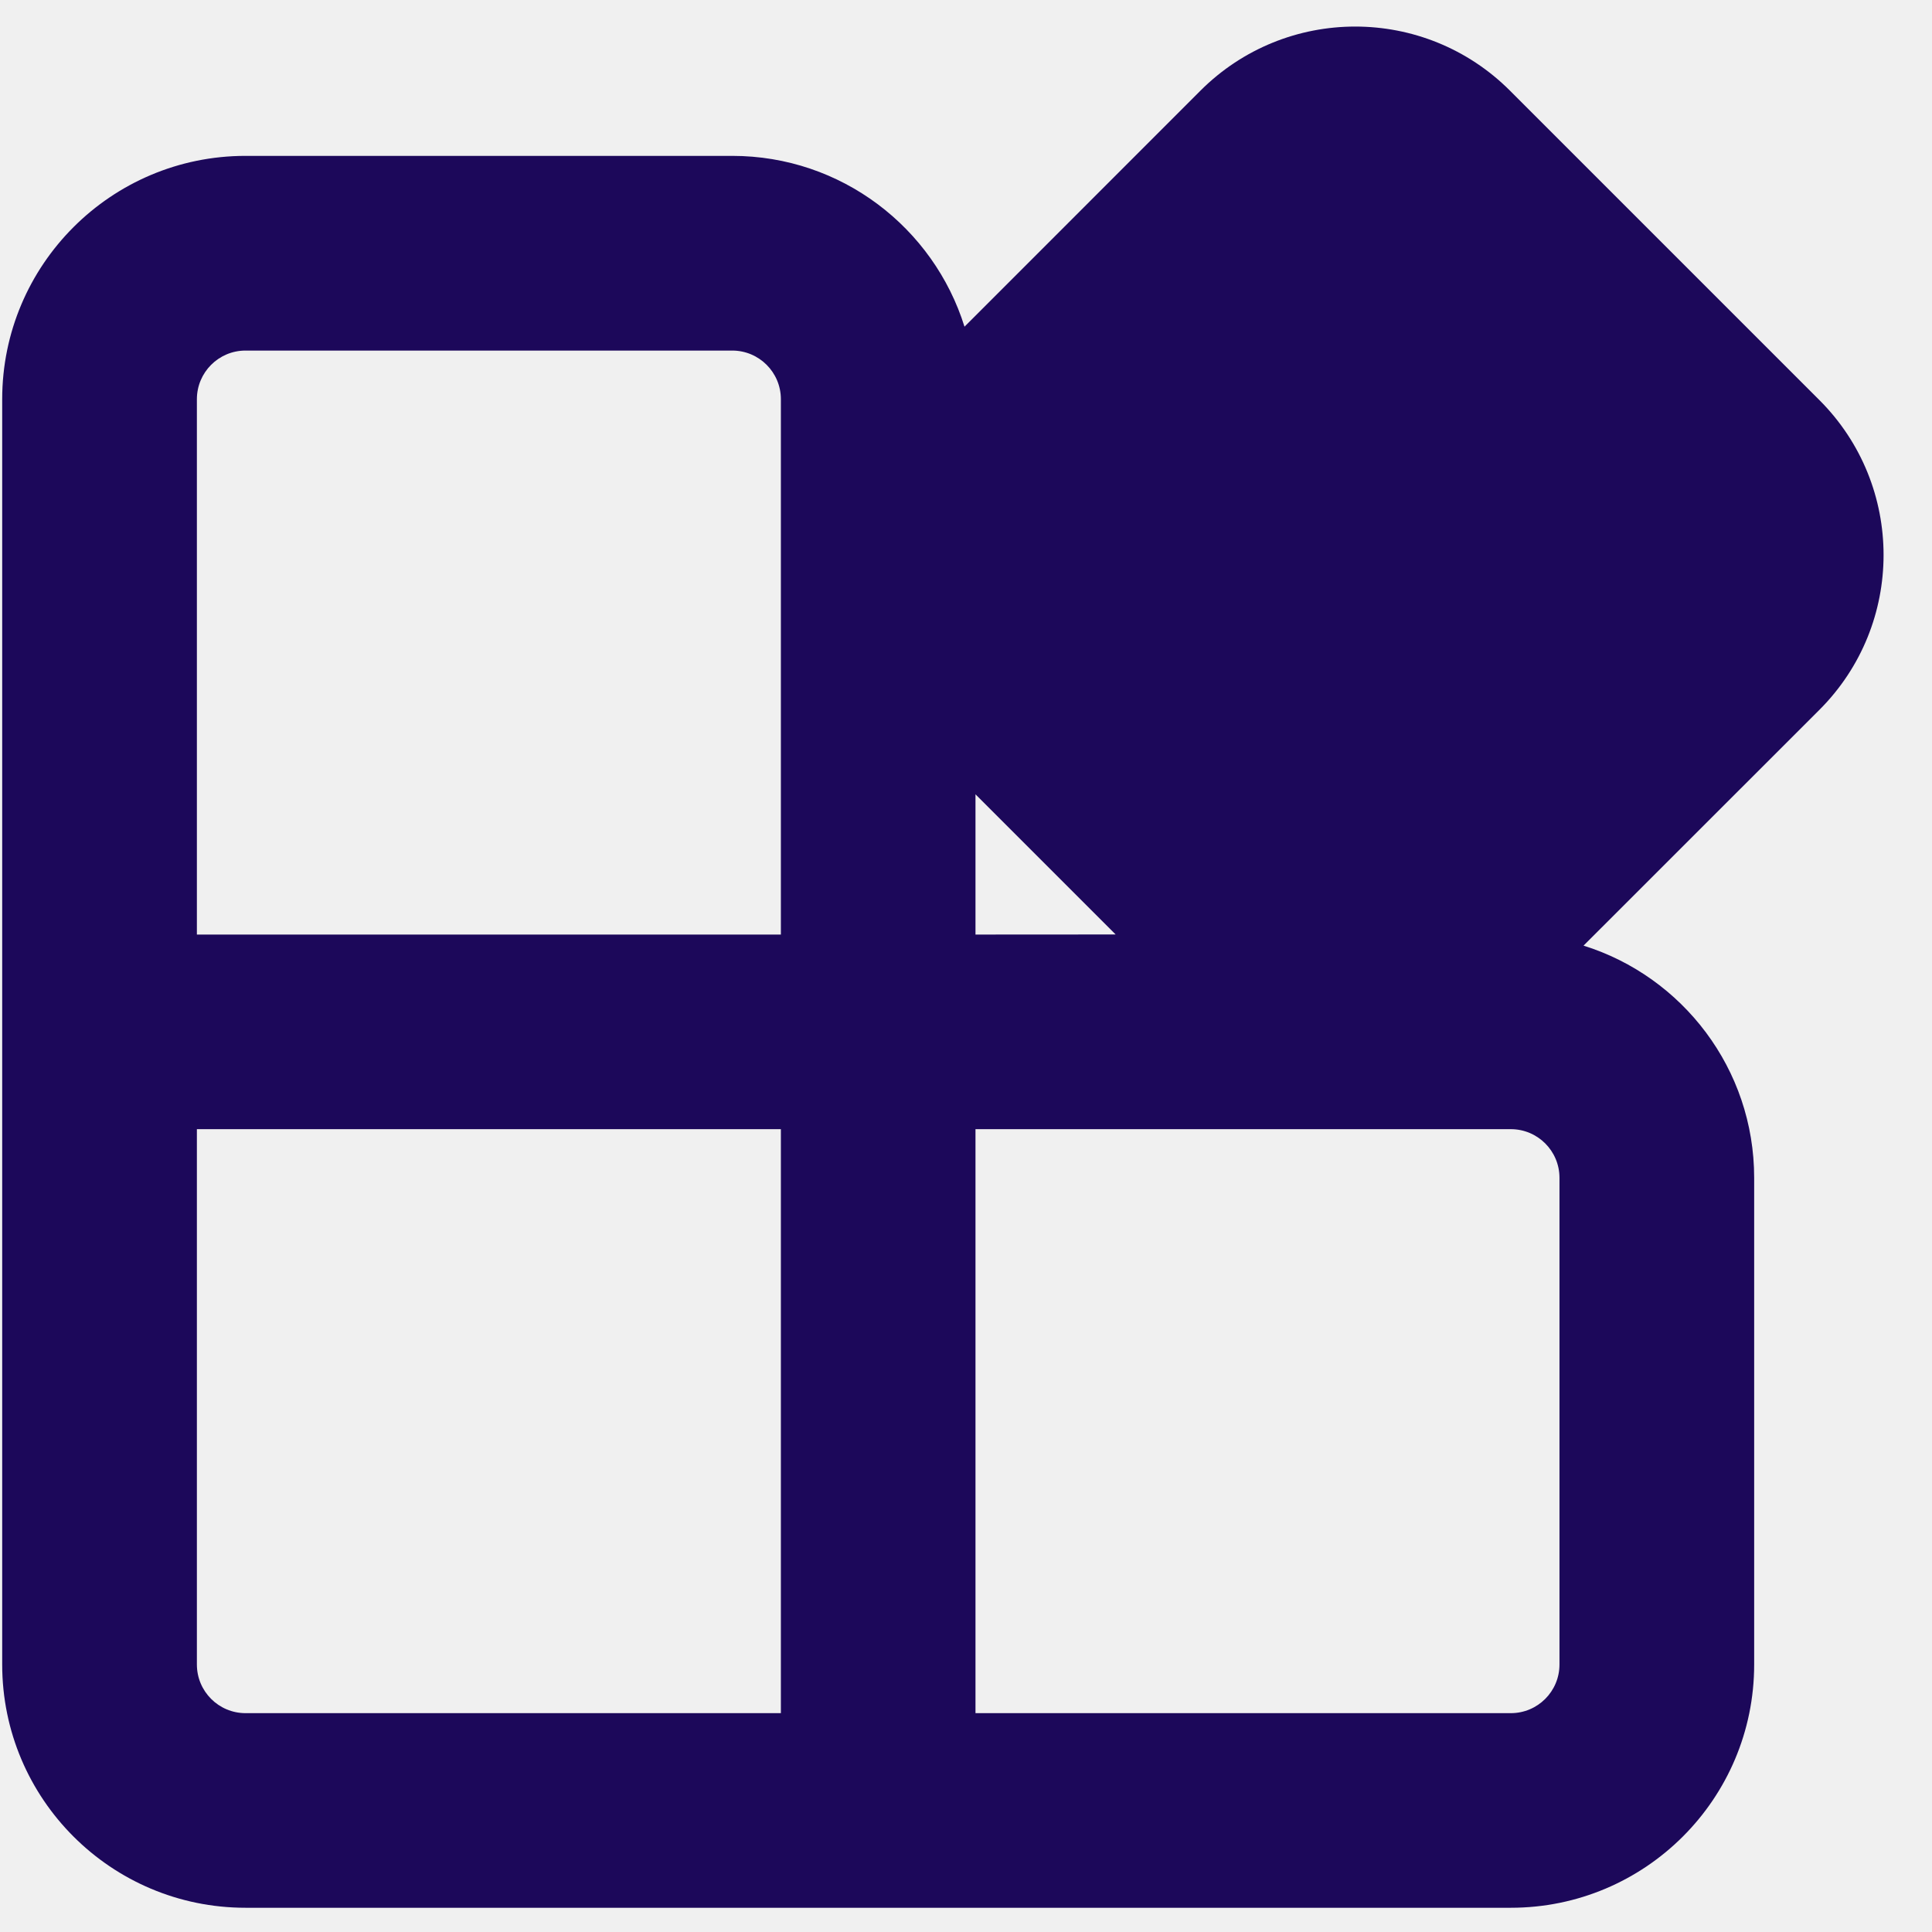
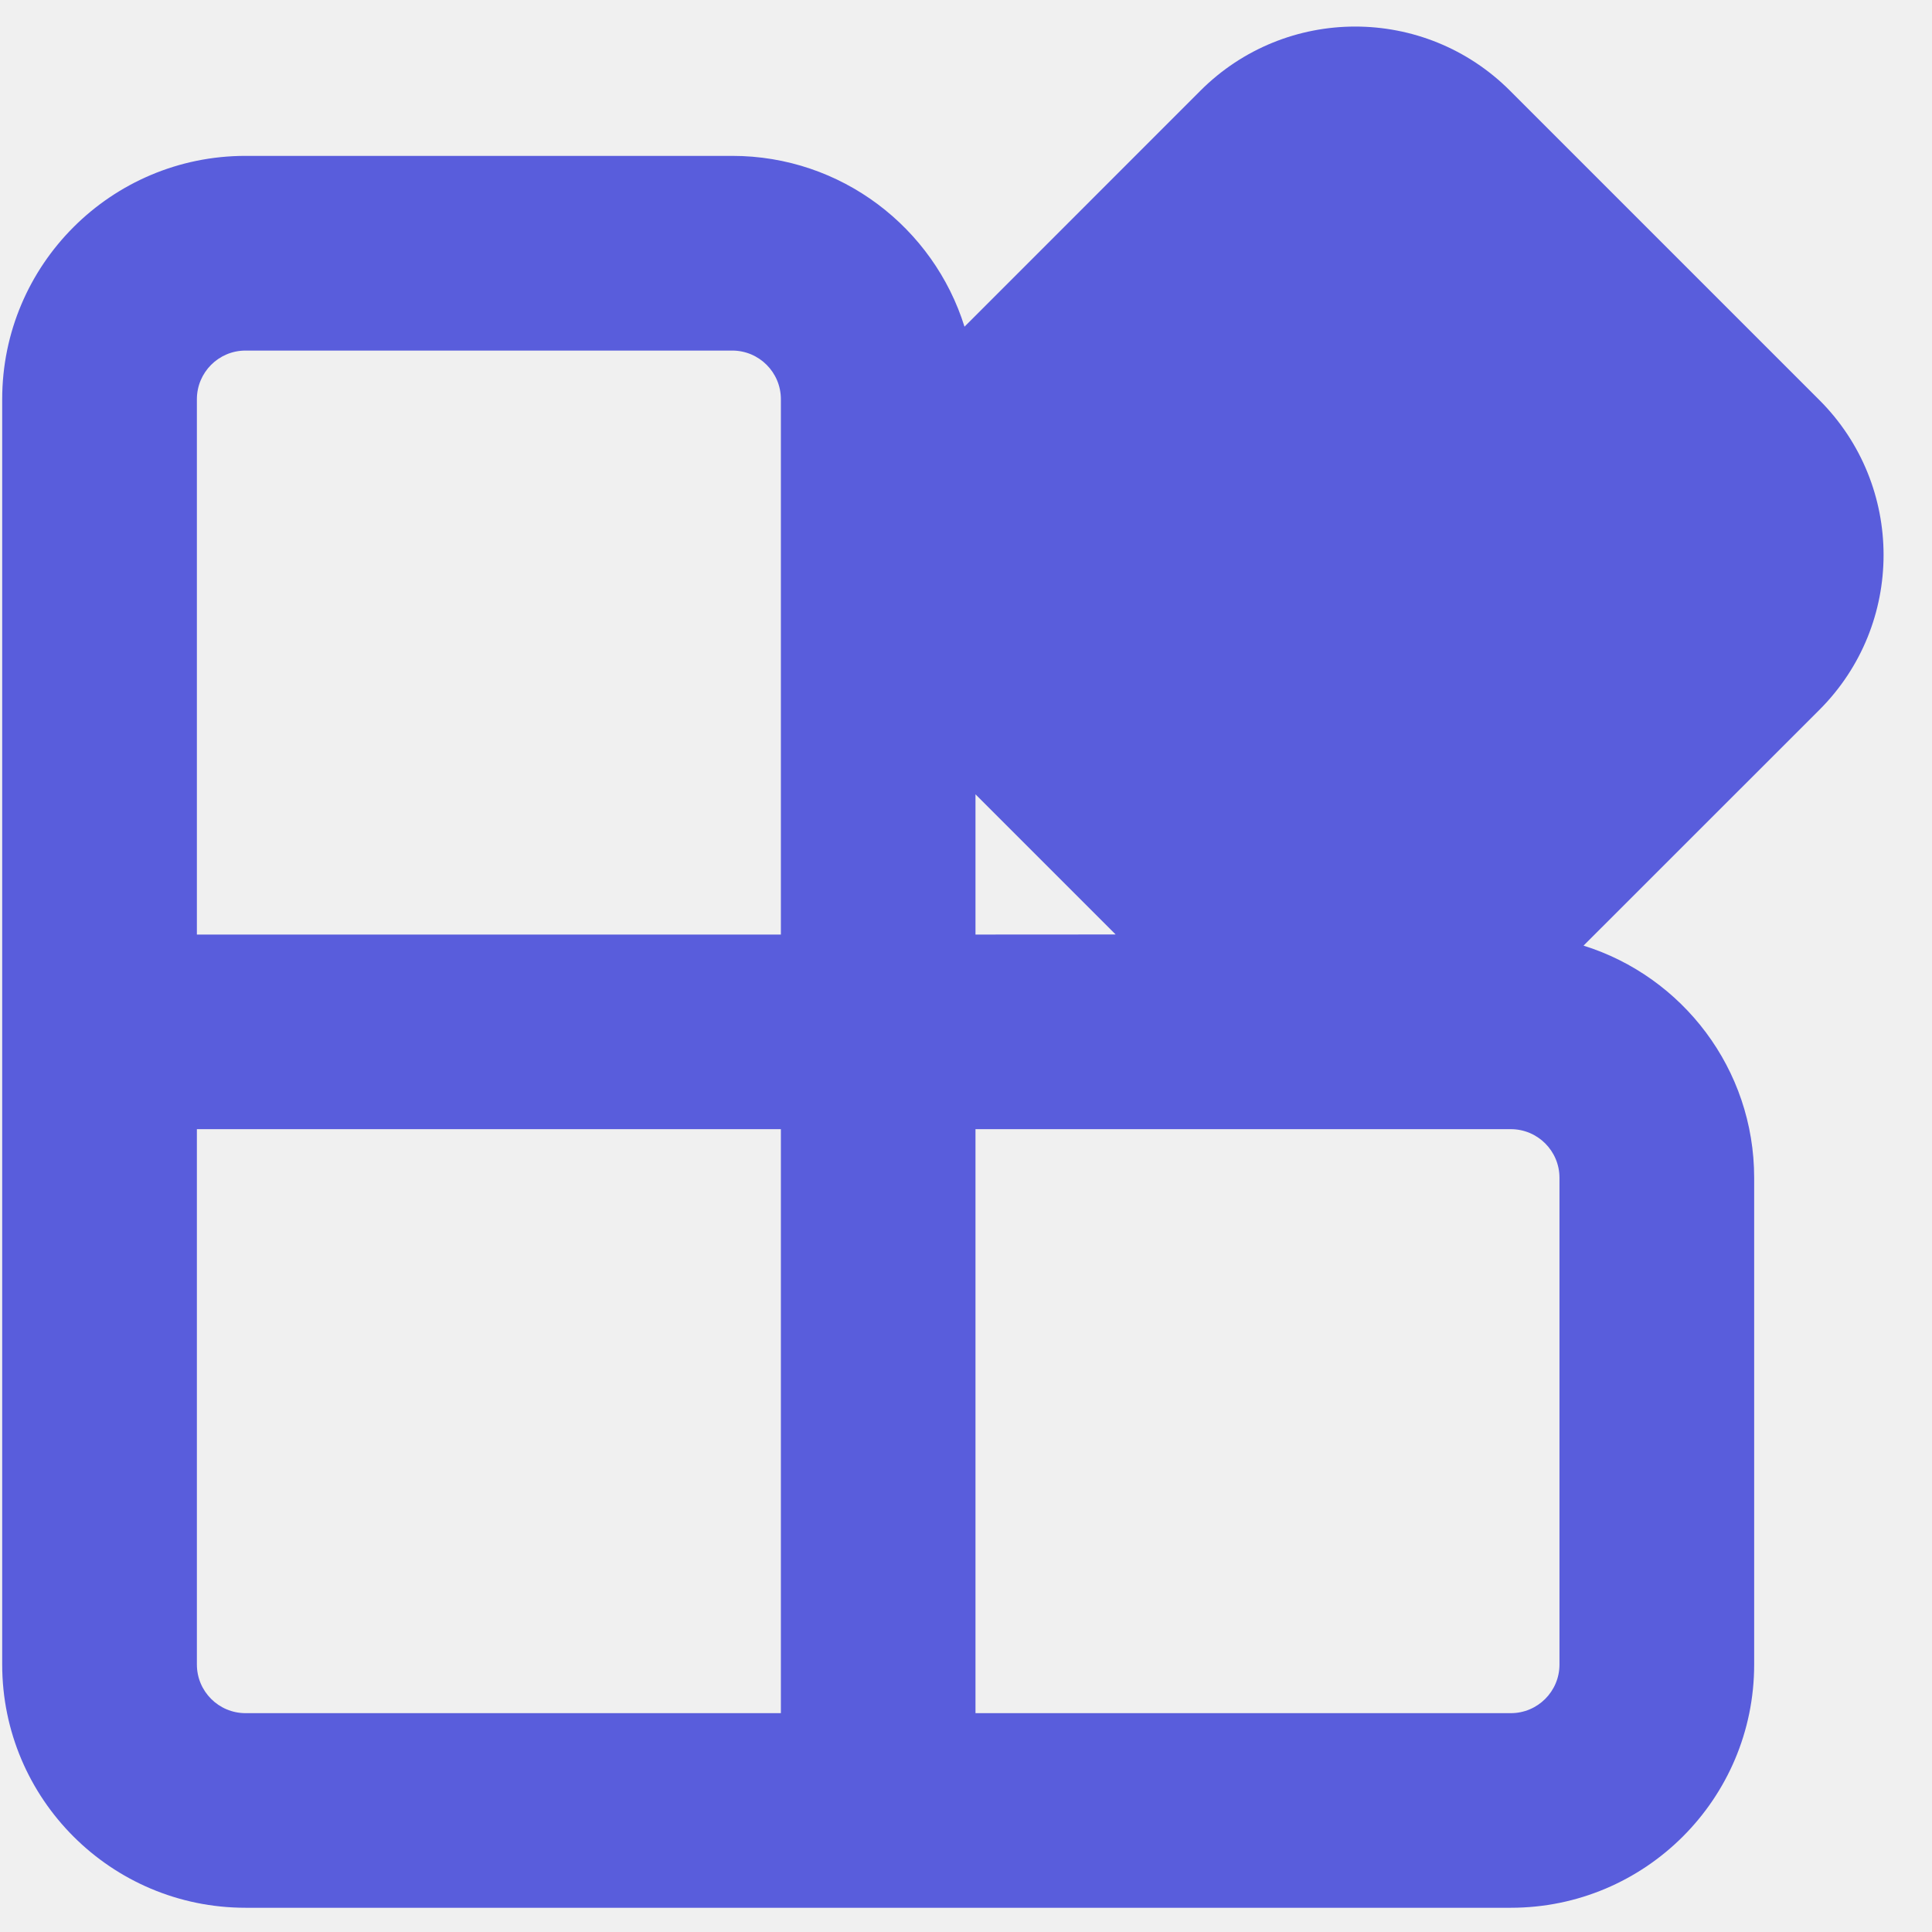
<svg xmlns="http://www.w3.org/2000/svg" width="22" height="22" viewBox="0 0 22 22" fill="none">
-   <g clip-path="url(#clip0_1150_13857)">
-     <path d="M17.195 1.033L20.718 4.556C21.692 5.53 21.692 7.109 20.718 8.083L18.032 10.768C19.158 11.12 19.975 12.171 19.975 13.412V18.954C19.975 20.484 18.734 21.724 17.204 21.724H2.796C1.266 21.724 0.025 20.484 0.025 18.954V4.546C0.025 3.016 1.266 1.775 2.796 1.775H8.338C9.58 1.775 10.631 2.593 10.983 3.72L13.669 1.033C14.643 0.059 16.221 0.059 17.195 1.033ZM8.892 12.858H2.242V18.954C2.242 19.26 2.49 19.508 2.796 19.508H8.892V12.858ZM17.204 12.858H11.108V19.508H17.204C17.51 19.508 17.758 19.26 17.758 18.954V13.412C17.758 13.106 17.51 12.858 17.204 12.858ZM12.704 10.641L11.108 9.045V10.642L12.704 10.641ZM8.338 3.992H2.796C2.49 3.992 2.242 4.24 2.242 4.546V10.642H8.892V4.546C8.892 4.24 8.644 3.992 8.338 3.992Z" fill="#1C085A" />
-   </g>
-   <defs>
-     <clipPath id="clip0_1150_13857">
-       <rect width="22" height="22" fill="white" />
-     </clipPath>
-   </defs>
+   <path d="M17.195 1.033L20.718 4.556C21.692 5.53 21.692 7.109 20.718 8.083L18.032 10.768C19.158 11.12 19.975 12.171 19.975 13.412V18.954C19.975 20.484 18.734 21.724 17.204 21.724H2.796C1.266 21.724 0.025 20.484 0.025 18.954V4.546C0.025 3.016 1.266 1.775 2.796 1.775H8.338C9.58 1.775 10.631 2.593 10.983 3.72L13.669 1.033C14.643 0.059 16.221 0.059 17.195 1.033ZM8.892 12.858H2.242V18.954C2.242 19.26 2.49 19.508 2.796 19.508H8.892V12.858ZM17.204 12.858H11.108V19.508H17.204C17.51 19.508 17.758 19.26 17.758 18.954V13.412C17.758 13.106 17.51 12.858 17.204 12.858ZM12.704 10.641L11.108 9.045V10.642L12.704 10.641ZM8.338 3.992H2.796C2.49 3.992 2.242 4.24 2.242 4.546V10.642H8.892V4.546C8.892 4.24 8.644 3.992 8.338 3.992Z" fill="#595DDC" />
</svg>
